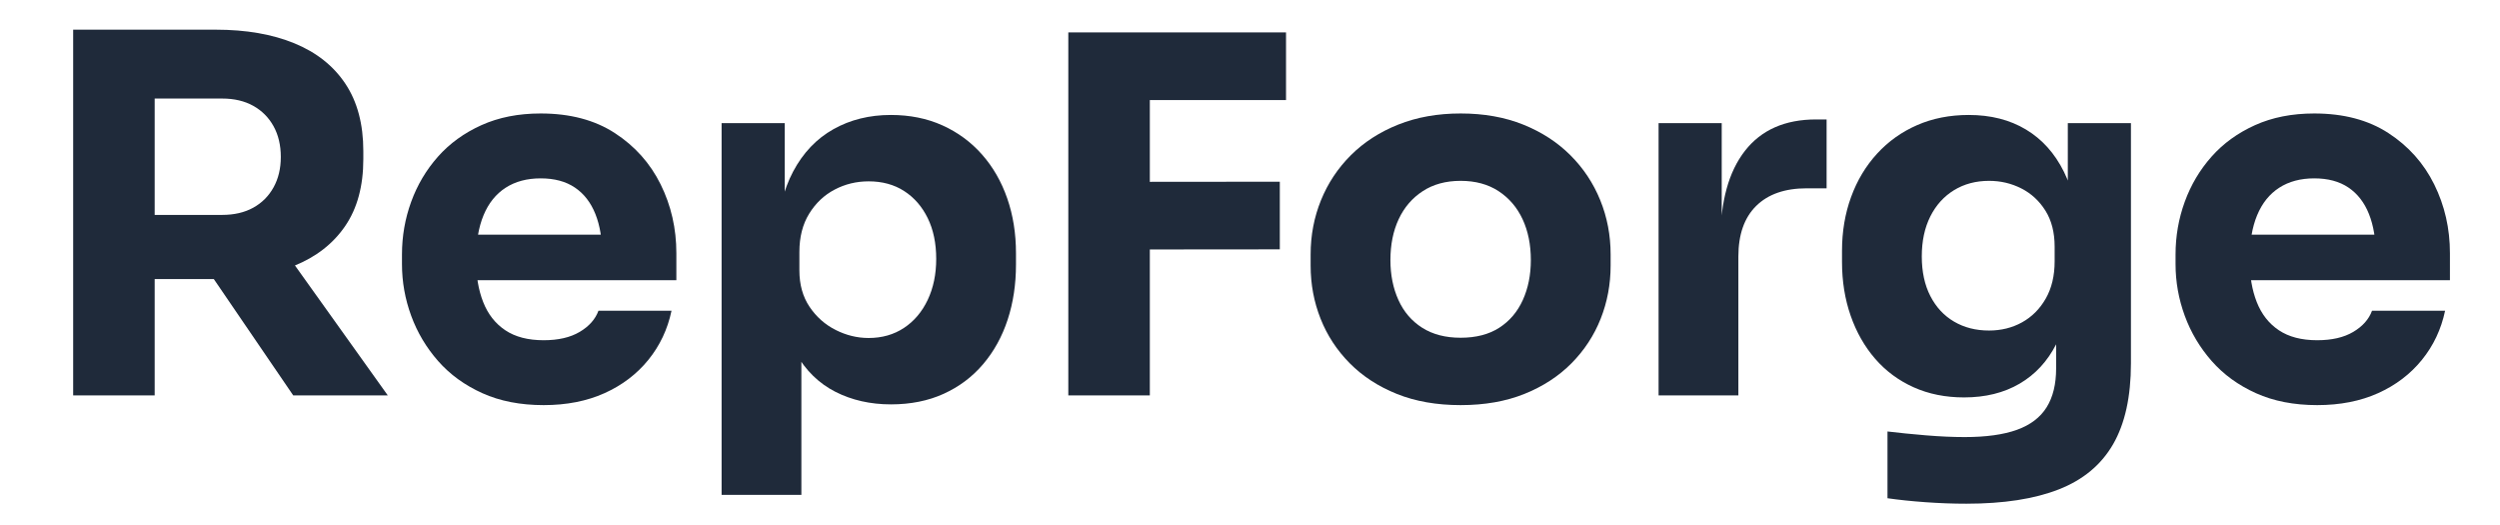
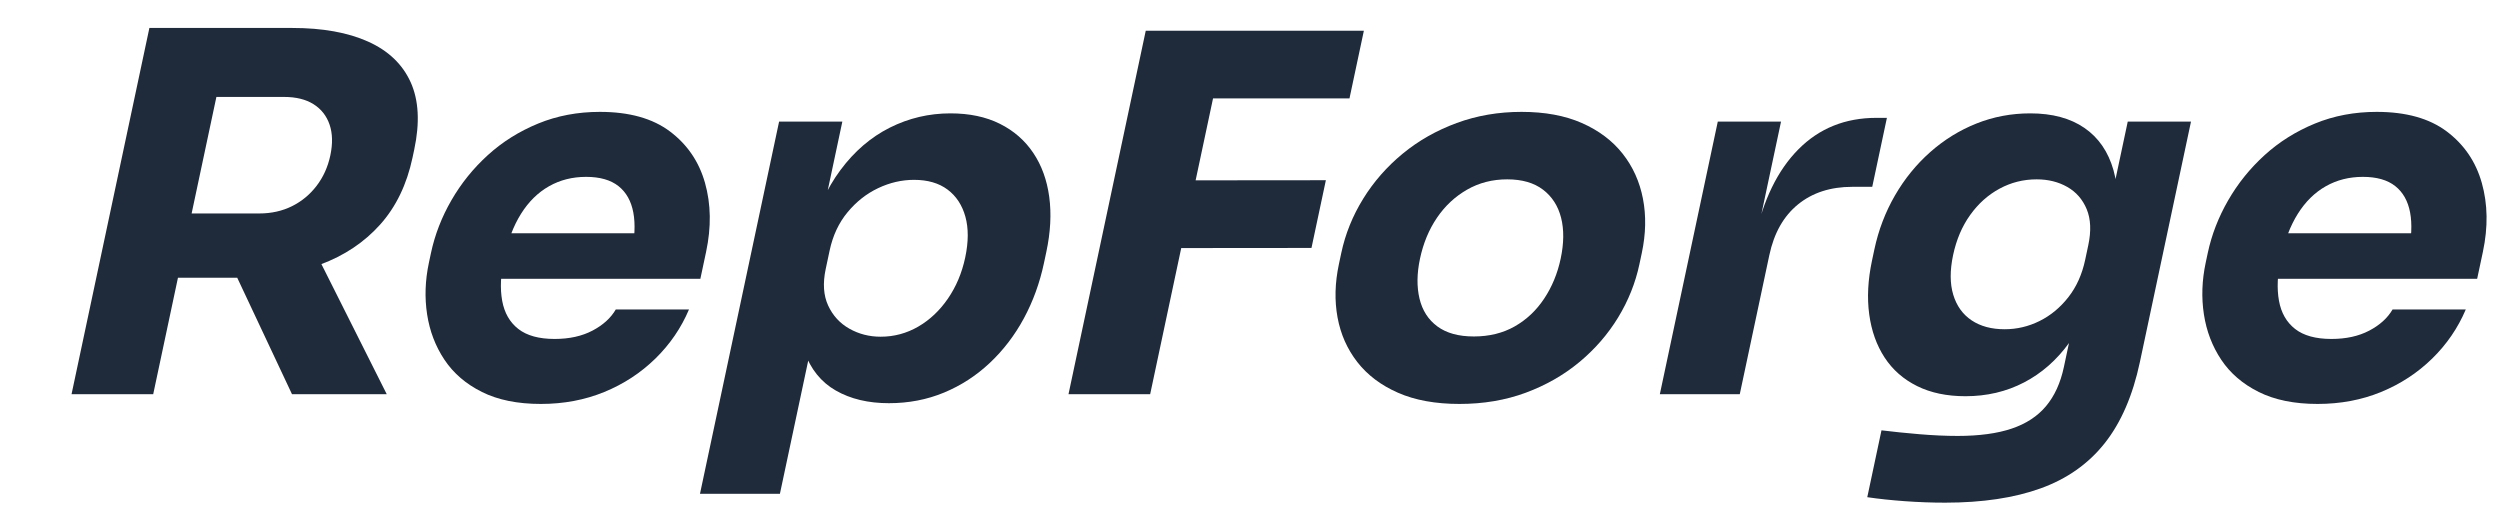
- <svg xmlns="http://www.w3.org/2000/svg" viewBox="0 0 617.06 129.51" width="617.06" height="129.51" role="img" aria-label="RepForge wordmark, monochrome slate">
-   <g transform="translate(8.00 97.60)">
-     <path fill="#1F2A3A" d="M10.065 0.0V-90.275H30.194V0.0ZM64.408 0.0 38.111 -38.51H60.235L87.759 0.0ZM24.732 -28.721V-44.555H46.856Q51.305 -44.555 54.527 -46.334Q57.749 -48.114 59.544 -51.351Q61.339 -54.588 61.339 -58.854Q61.339 -63.211 59.544 -66.448Q57.749 -69.685 54.527 -71.481Q51.305 -73.276 46.856 -73.276H24.732V-90.275H45.291Q56.491 -90.275 64.684 -86.915Q72.877 -83.555 77.295 -76.912Q81.714 -70.268 81.714 -60.296V-58.332Q81.714 -48.359 77.234 -41.808Q72.754 -35.257 64.622 -31.989Q56.491 -28.721 45.291 -28.721Z" />
-     <path fill="#1F2A3A" d="M126.238 2.393Q117.646 2.393 111.11 -0.552Q104.574 -3.498 100.186 -8.484Q95.798 -13.471 93.528 -19.669Q91.257 -25.867 91.257 -32.403V-34.797Q91.257 -41.547 93.528 -47.792Q95.798 -54.036 100.14 -58.93Q104.482 -63.825 110.88 -66.709Q117.278 -69.593 125.501 -69.593Q136.364 -69.593 143.805 -64.761Q151.246 -59.928 155.128 -52.088Q159.009 -44.248 159.009 -35.104V-28.445H99.542V-39.676H147.196L140.721 -34.428Q140.721 -40.504 139.018 -44.769Q137.315 -49.035 133.955 -51.305Q130.595 -53.576 125.501 -53.576Q120.438 -53.576 116.848 -51.259Q113.258 -48.942 111.402 -44.478Q109.545 -40.013 109.545 -33.508Q109.545 -27.524 111.31 -23.044Q113.074 -18.564 116.756 -16.094Q120.438 -13.624 126.238 -13.624Q131.669 -13.624 135.136 -15.68Q138.604 -17.736 139.77 -20.896H157.813Q156.37 -14.054 152.09 -8.776Q147.809 -3.498 141.258 -0.552Q134.707 2.393 126.238 2.393Z" />
-     <path fill="#1F2A3A" d="M170.179 24.548V-67.2H185.767V-38.203L183.741 -38.264Q184.171 -48.359 187.853 -55.279Q191.535 -62.198 197.795 -65.712Q204.055 -69.225 211.972 -69.225Q218.998 -69.225 224.69 -66.663Q230.382 -64.101 234.464 -59.483Q238.545 -54.865 240.708 -48.636Q242.871 -42.407 242.871 -35.073V-32.311Q242.871 -24.978 240.815 -18.702Q238.759 -12.427 234.755 -7.717Q230.751 -3.007 225.013 -0.399Q219.275 2.209 212.002 2.209Q204.362 2.209 198.255 -0.905Q192.149 -4.02 188.482 -10.479Q184.815 -16.938 184.478 -26.911L189.878 -19.485V24.548ZM206.479 -14.176Q211.45 -14.176 215.209 -16.662Q218.968 -19.147 221.07 -23.581Q223.172 -28.015 223.172 -33.692Q223.172 -39.492 221.07 -43.772Q218.968 -48.053 215.255 -50.446Q211.542 -52.839 206.479 -52.839Q201.968 -52.839 198.087 -50.799Q194.205 -48.758 191.796 -44.846Q189.387 -40.934 189.387 -35.41V-30.869Q189.387 -25.591 191.904 -21.863Q194.42 -18.135 198.347 -16.156Q202.275 -14.176 206.479 -14.176Z" />
-     <path fill="#1F2A3A" d="M255.79 0.0V-89.6H275.919V0.0ZM273.464 -36.024V-52.717L308.015 -52.747V-36.055ZM273.464 -72.907V-89.6H309.55V-72.907Z" />
-     <path fill="#1F2A3A" d="M352.662 2.393Q343.794 2.393 336.921 -0.368Q330.047 -3.13 325.291 -7.932Q320.535 -12.734 318.08 -18.933Q315.625 -25.131 315.625 -32.035V-34.797Q315.625 -41.885 318.187 -48.191Q320.75 -54.496 325.567 -59.299Q330.385 -64.101 337.258 -66.847Q344.132 -69.593 352.662 -69.593Q361.284 -69.593 368.112 -66.847Q374.939 -64.101 379.757 -59.299Q384.574 -54.496 387.136 -48.191Q389.699 -41.885 389.699 -34.797V-32.035Q389.699 -25.131 387.244 -18.933Q384.789 -12.734 380.033 -7.932Q375.277 -3.13 368.403 -0.368Q361.53 2.393 352.662 2.393ZM352.662 -14.238Q358.369 -14.238 362.205 -16.708Q366.041 -19.178 368.02 -23.551Q369.999 -27.923 369.999 -33.416Q369.999 -39.123 367.958 -43.496Q365.918 -47.868 362.036 -50.415Q358.155 -52.962 352.662 -52.962Q347.2 -52.962 343.303 -50.415Q339.406 -47.868 337.365 -43.496Q335.325 -39.123 335.325 -33.416Q335.325 -27.923 337.304 -23.551Q339.283 -19.178 343.165 -16.708Q347.047 -14.238 352.662 -14.238Z" />
-     <path fill="#1F2A3A" d="M401.543 0.0V-67.2H417.131V-38.356H416.824Q416.824 -52.625 422.869 -60.373Q428.914 -68.121 440.452 -68.121H443.029V-51.121H438.119Q430.049 -51.121 425.646 -46.779Q421.243 -42.437 421.243 -34.275V0.0Z" />
-     <path fill="#1F2A3A" d="M477.55 26.727Q472.64 26.727 467.485 26.358Q462.33 25.99 458.065 25.376V8.899Q462.391 9.42 467.562 9.85Q472.732 10.279 477.12 10.279Q485.067 10.279 490.038 8.484Q495.009 6.689 497.357 2.93Q499.704 -0.828 499.704 -6.689V-20.129L503.264 -27.985Q502.987 -19.055 499.735 -12.673Q496.482 -6.29 490.683 -2.9Q484.883 0.491 476.967 0.491Q470.093 0.491 464.524 -2.01Q458.955 -4.511 455.027 -9.037Q451.099 -13.563 448.967 -19.684Q446.834 -25.806 446.834 -32.925V-35.687Q446.834 -42.836 449.074 -48.973Q451.314 -55.11 455.487 -59.667Q459.66 -64.224 465.398 -66.724Q471.136 -69.225 478.133 -69.225Q486.264 -69.225 492.248 -65.635Q498.231 -62.045 501.622 -55.218Q505.013 -48.39 505.289 -38.602L502.588 -37.927V-67.2H518.176V-7.917Q518.176 4.419 513.773 12.044Q509.37 19.669 500.348 23.198Q491.327 26.727 477.55 26.727ZM483.134 -16.018Q487.645 -16.018 491.296 -18.043Q494.948 -20.068 497.142 -23.904Q499.336 -27.739 499.336 -33.109V-36.73Q499.336 -41.977 497.065 -45.598Q494.795 -49.219 491.112 -51.09Q487.43 -52.962 483.165 -52.962Q478.255 -52.962 474.496 -50.661Q470.738 -48.359 468.636 -44.171Q466.534 -39.982 466.534 -34.306Q466.534 -28.629 468.651 -24.517Q470.768 -20.405 474.512 -18.212Q478.255 -16.018 483.134 -16.018Z" />
-     <path fill="#1F2A3A" d="M564.173 2.393Q555.581 2.393 549.045 -0.552Q542.51 -3.498 538.122 -8.484Q533.734 -13.471 531.463 -19.669Q529.192 -25.867 529.192 -32.403V-34.797Q529.192 -41.547 531.463 -47.792Q533.734 -54.036 538.076 -58.93Q542.418 -63.825 548.815 -66.709Q555.213 -69.593 563.437 -69.593Q574.299 -69.593 581.74 -64.761Q589.181 -59.928 593.063 -52.088Q596.945 -44.248 596.945 -35.104V-28.445H537.477V-39.676H585.131L578.656 -34.428Q578.656 -40.504 576.953 -44.769Q575.25 -49.035 571.89 -51.305Q568.53 -53.576 563.437 -53.576Q558.374 -53.576 554.784 -51.259Q551.193 -48.942 549.337 -44.478Q547.481 -40.013 547.481 -33.508Q547.481 -27.524 549.245 -23.044Q551.009 -18.564 554.692 -16.094Q558.374 -13.624 564.173 -13.624Q569.604 -13.624 573.072 -15.68Q576.539 -17.736 577.705 -20.896H595.748Q594.306 -14.054 590.025 -8.776Q585.745 -3.498 579.193 -0.552Q572.642 2.393 564.173 2.393Z" />
+ <svg xmlns="http://www.w3.org/2000/svg" viewBox="0 0 651.40 136.46" width="651.40" height="136.46" role="img" aria-label="RepForge wordmark, monochrome slate">
+   <g transform="translate(8.00 102.72)">
+     <path fill="#1F2A3A" d="M10.64 0.0 30.925 -95.434H52.204L31.919 0.0ZM68.088 0.0 48.942 -40.71H72.33L92.774 0.0ZM32.599 -30.362 36.157 -47.1H59.545Q64.248 -47.1 68.054 -48.982Q71.86 -50.863 74.485 -54.286Q77.11 -57.708 78.069 -62.217Q79.048 -66.823 77.878 -70.245Q76.707 -73.668 73.705 -75.565Q70.702 -77.463 65.999 -77.463H42.611L46.43 -95.434H68.164Q80.004 -95.434 87.91 -91.882Q95.816 -88.33 98.995 -81.307Q102.173 -74.284 99.932 -63.741L99.491 -61.665Q97.25 -51.123 91.042 -44.197Q84.834 -37.272 75.503 -33.817Q66.173 -30.362 54.333 -30.362Z" />
+     <path fill="#1F2A3A" d="M132.914 2.53Q123.831 2.53 117.583 -0.584Q111.336 -3.698 107.818 -8.969Q104.299 -14.24 103.292 -20.793Q102.284 -27.346 103.753 -34.255L104.291 -36.785Q105.807 -43.922 109.611 -50.523Q113.415 -57.124 119.104 -62.298Q124.794 -67.472 132.206 -70.521Q139.617 -73.57 148.311 -73.57Q159.794 -73.57 166.574 -68.461Q173.355 -63.352 175.696 -55.064Q178.038 -46.776 175.983 -37.109L174.487 -30.07H111.622L114.145 -41.943H164.522L156.498 -36.396Q157.864 -42.819 157.022 -47.328Q156.18 -51.836 153.138 -54.237Q150.096 -56.637 144.712 -56.637Q139.359 -56.637 135.043 -54.188Q130.727 -51.739 127.762 -47.019Q124.796 -42.3 123.334 -35.423Q121.99 -29.097 122.848 -24.361Q123.707 -19.625 127.044 -17.014Q130.382 -14.403 136.513 -14.403Q142.254 -14.403 146.382 -16.576Q150.509 -18.749 152.452 -22.091H171.526Q168.464 -14.857 162.753 -9.277Q157.042 -3.698 149.454 -0.584Q141.867 2.53 132.914 2.53Z" />
+     <path fill="#1F2A3A" d="M174.387 25.951 195.003 -71.04H211.482L204.966 -40.386L202.839 -40.451Q205.562 -51.123 211.009 -58.438Q216.456 -65.753 223.863 -69.467Q231.27 -73.181 239.639 -73.181Q247.068 -73.181 252.509 -70.472Q257.951 -67.764 261.227 -62.882Q264.504 -58 265.391 -51.415Q266.278 -44.83 264.631 -37.077L264.01 -34.158Q262.362 -26.405 258.779 -19.771Q255.195 -13.138 249.904 -8.158Q244.612 -3.179 237.96 -0.422Q231.308 2.336 223.62 2.336Q215.543 2.336 209.788 -0.957Q204.032 -4.249 201.607 -11.078Q199.182 -17.906 201.066 -28.448L205.107 -20.598L195.213 25.951ZM221.463 -14.987Q226.718 -14.987 231.25 -17.614Q235.783 -20.242 239.001 -24.929Q242.219 -29.616 243.495 -35.617Q244.798 -41.748 243.538 -46.273Q242.278 -50.798 238.89 -53.329Q235.503 -55.859 230.151 -55.859Q225.382 -55.859 220.82 -53.702Q216.258 -51.545 212.833 -47.409Q209.407 -43.273 208.166 -37.434L207.146 -32.633Q205.96 -27.054 207.782 -23.112Q209.604 -19.171 213.312 -17.079Q217.019 -14.987 221.463 -14.987Z" />
+     <path fill="#1F2A3A" d="M270.406 0.0 290.539 -94.72H311.819L291.686 0.0ZM297.185 -38.083 300.936 -55.729 337.469 -55.762 333.718 -38.115ZM305.473 -77.074 309.224 -94.72H347.371L343.621 -77.074Z" />
+     <path fill="#1F2A3A" d="M372.276 2.53Q362.902 2.53 356.256 -0.389Q349.61 -3.309 345.661 -8.385Q341.712 -13.462 340.51 -20.014Q339.308 -26.567 340.859 -33.866L341.48 -36.785Q343.073 -44.278 347.198 -50.944Q351.324 -57.611 357.496 -62.687Q363.667 -67.764 371.551 -70.667Q379.434 -73.57 388.452 -73.57Q397.567 -73.57 404.167 -70.667Q410.768 -67.764 414.782 -62.687Q418.795 -57.611 420.087 -50.944Q421.379 -44.278 419.786 -36.785L419.165 -33.866Q417.614 -26.567 413.626 -20.014Q409.638 -13.462 403.531 -8.385Q397.424 -3.309 389.538 -0.389Q381.651 2.53 372.276 2.53ZM376.013 -15.051Q382.047 -15.051 386.657 -17.663Q391.267 -20.274 394.341 -24.896Q397.416 -29.519 398.65 -35.325Q399.933 -41.359 398.758 -45.981Q397.584 -50.604 394.052 -53.296Q390.521 -55.989 384.715 -55.989Q378.941 -55.989 374.249 -53.296Q369.557 -50.604 366.417 -45.981Q363.277 -41.359 361.995 -35.325Q360.761 -29.519 361.871 -24.896Q362.98 -20.274 366.529 -17.663Q370.077 -15.051 376.013 -15.051Z" />
+     <path fill="#1F2A3A" d="M424.488 0.0 439.588 -71.04H456.067L449.586 -40.548H449.261Q452.468 -55.632 460.599 -63.822Q468.73 -72.013 480.927 -72.013H483.652L479.832 -54.042H474.642Q466.111 -54.042 460.48 -49.452Q454.85 -44.862 453.015 -36.234L445.314 0.0Z" />
+     <path fill="#1F2A3A" d="M498.833 28.254Q493.642 28.254 488.276 27.865Q482.909 27.475 478.538 26.827L482.24 9.407Q486.697 9.959 492.066 10.413Q497.435 10.867 502.074 10.867Q510.476 10.867 516.134 8.969Q521.792 7.072 525.119 3.098Q528.445 -0.876 529.762 -7.072L532.782 -21.28L538.31 -29.584Q536.011 -20.144 531.139 -13.397Q526.266 -6.65 519.373 -3.065Q512.481 0.519 504.111 0.519Q496.845 0.519 491.52 -2.125Q486.194 -4.768 483.059 -9.553Q479.924 -14.338 479.045 -20.809Q478.166 -27.281 479.766 -34.806L480.386 -37.726Q481.993 -45.284 485.74 -51.772Q489.487 -58.259 494.922 -63.076Q500.358 -67.893 506.986 -70.537Q513.614 -73.181 521.01 -73.181Q529.606 -73.181 535.124 -69.386Q540.643 -65.59 542.694 -58.373Q544.744 -51.155 542.836 -40.807L539.83 -40.094L546.408 -71.04H562.887L549.565 -8.369Q546.794 4.671 540.425 12.732Q534.057 20.793 523.727 24.523Q513.397 28.254 498.833 28.254ZM514.341 -16.933Q519.11 -16.933 523.425 -19.074Q527.74 -21.215 530.921 -25.269Q534.102 -29.324 535.309 -35.001L536.123 -38.829Q537.302 -44.376 535.715 -48.203Q534.128 -52.031 530.656 -54.01Q527.184 -55.989 522.675 -55.989Q517.485 -55.989 512.994 -53.556Q508.503 -51.123 505.34 -46.695Q502.177 -42.267 500.901 -36.266Q499.626 -30.265 500.94 -25.918Q502.254 -21.572 505.719 -19.252Q509.183 -16.933 514.341 -16.933Z" />
+     <path fill="#1F2A3A" d="M595.874 2.53Q586.791 2.53 580.544 -0.584Q574.296 -3.698 570.778 -8.969Q567.26 -14.24 566.252 -20.793Q565.244 -27.346 566.713 -34.255L567.251 -36.785Q568.768 -43.922 572.571 -50.523Q576.375 -57.124 582.065 -62.298Q587.754 -67.472 595.166 -70.521Q602.577 -73.57 611.271 -73.57Q622.754 -73.57 629.534 -68.461Q636.315 -63.352 638.657 -55.064Q640.998 -46.776 638.944 -37.109L637.447 -30.07H574.582L577.105 -41.943H627.482L619.459 -36.396Q620.824 -42.819 619.982 -47.328Q619.14 -51.836 616.098 -54.237Q613.057 -56.637 607.672 -56.637Q602.319 -56.637 598.004 -54.188Q593.688 -51.739 590.722 -47.019Q587.756 -42.3 586.294 -35.423Q584.95 -29.097 585.808 -24.361Q586.667 -19.625 590.005 -17.014Q593.342 -14.403 599.473 -14.403Q605.215 -14.403 609.342 -16.576Q613.47 -18.749 615.412 -22.091H634.486Q631.424 -14.857 625.713 -9.277Q620.002 -3.698 612.414 -0.584Q604.827 2.53 595.874 2.53Z" />
  </g>
</svg>
